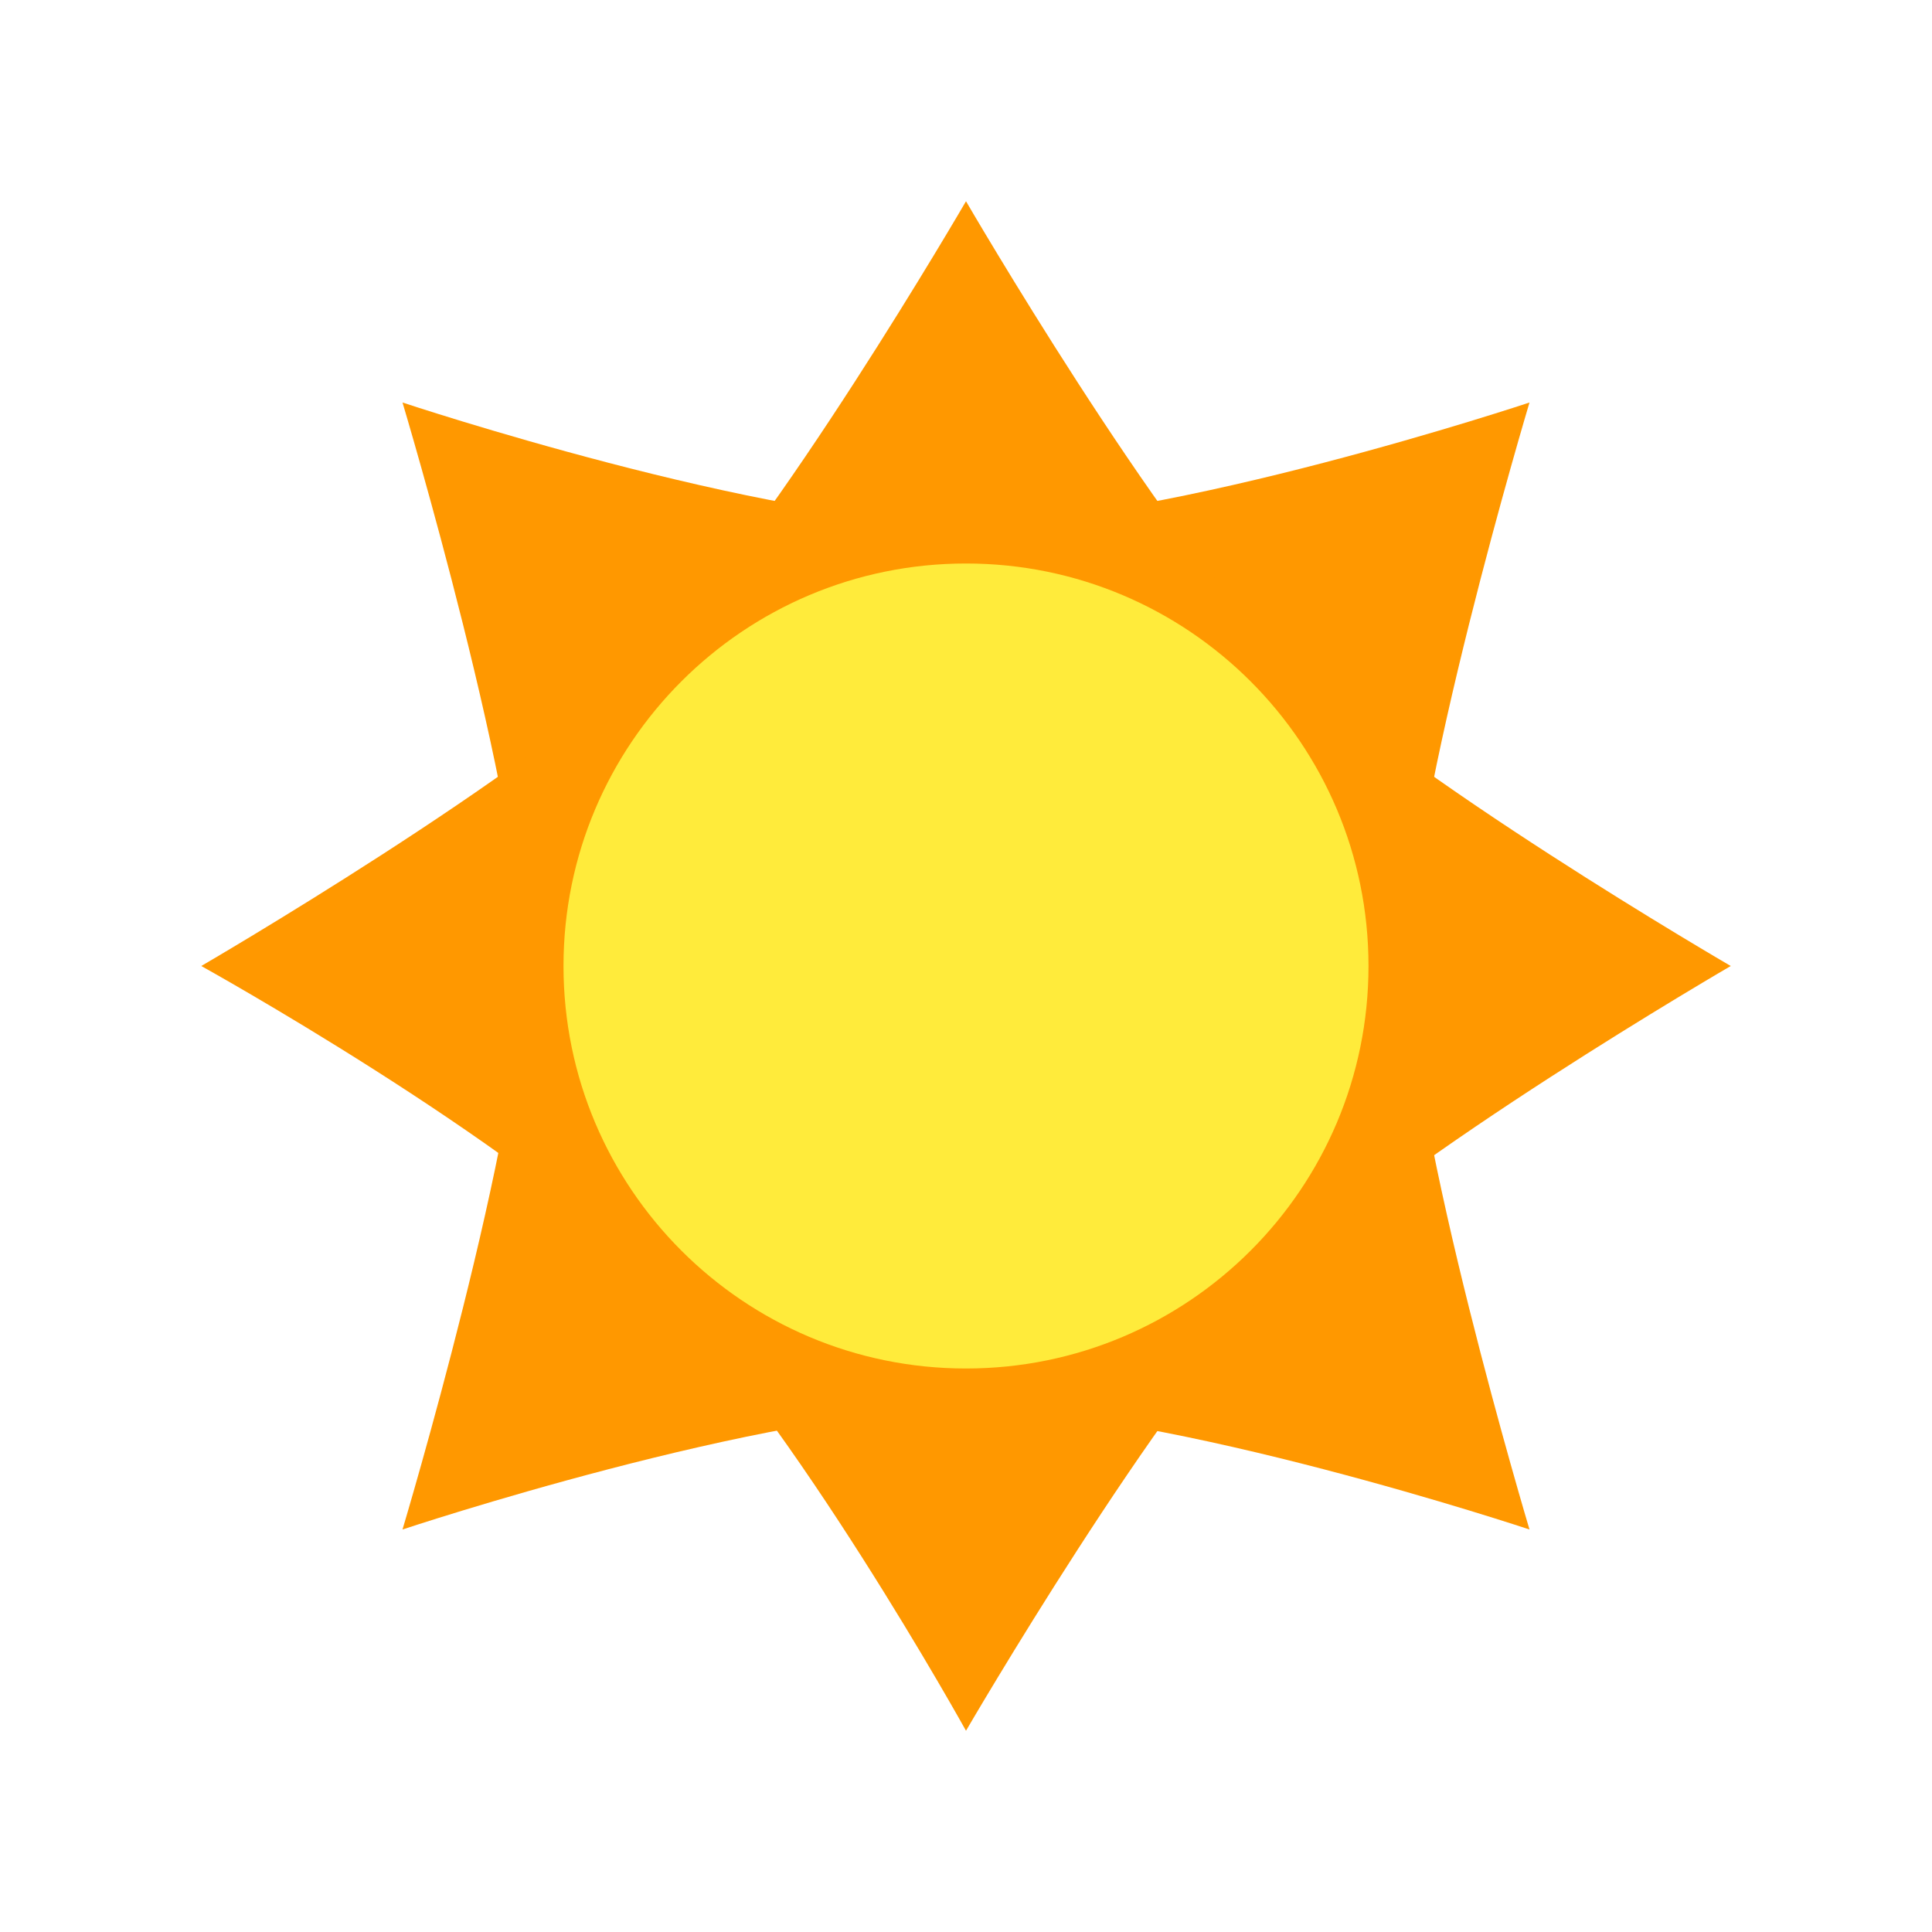
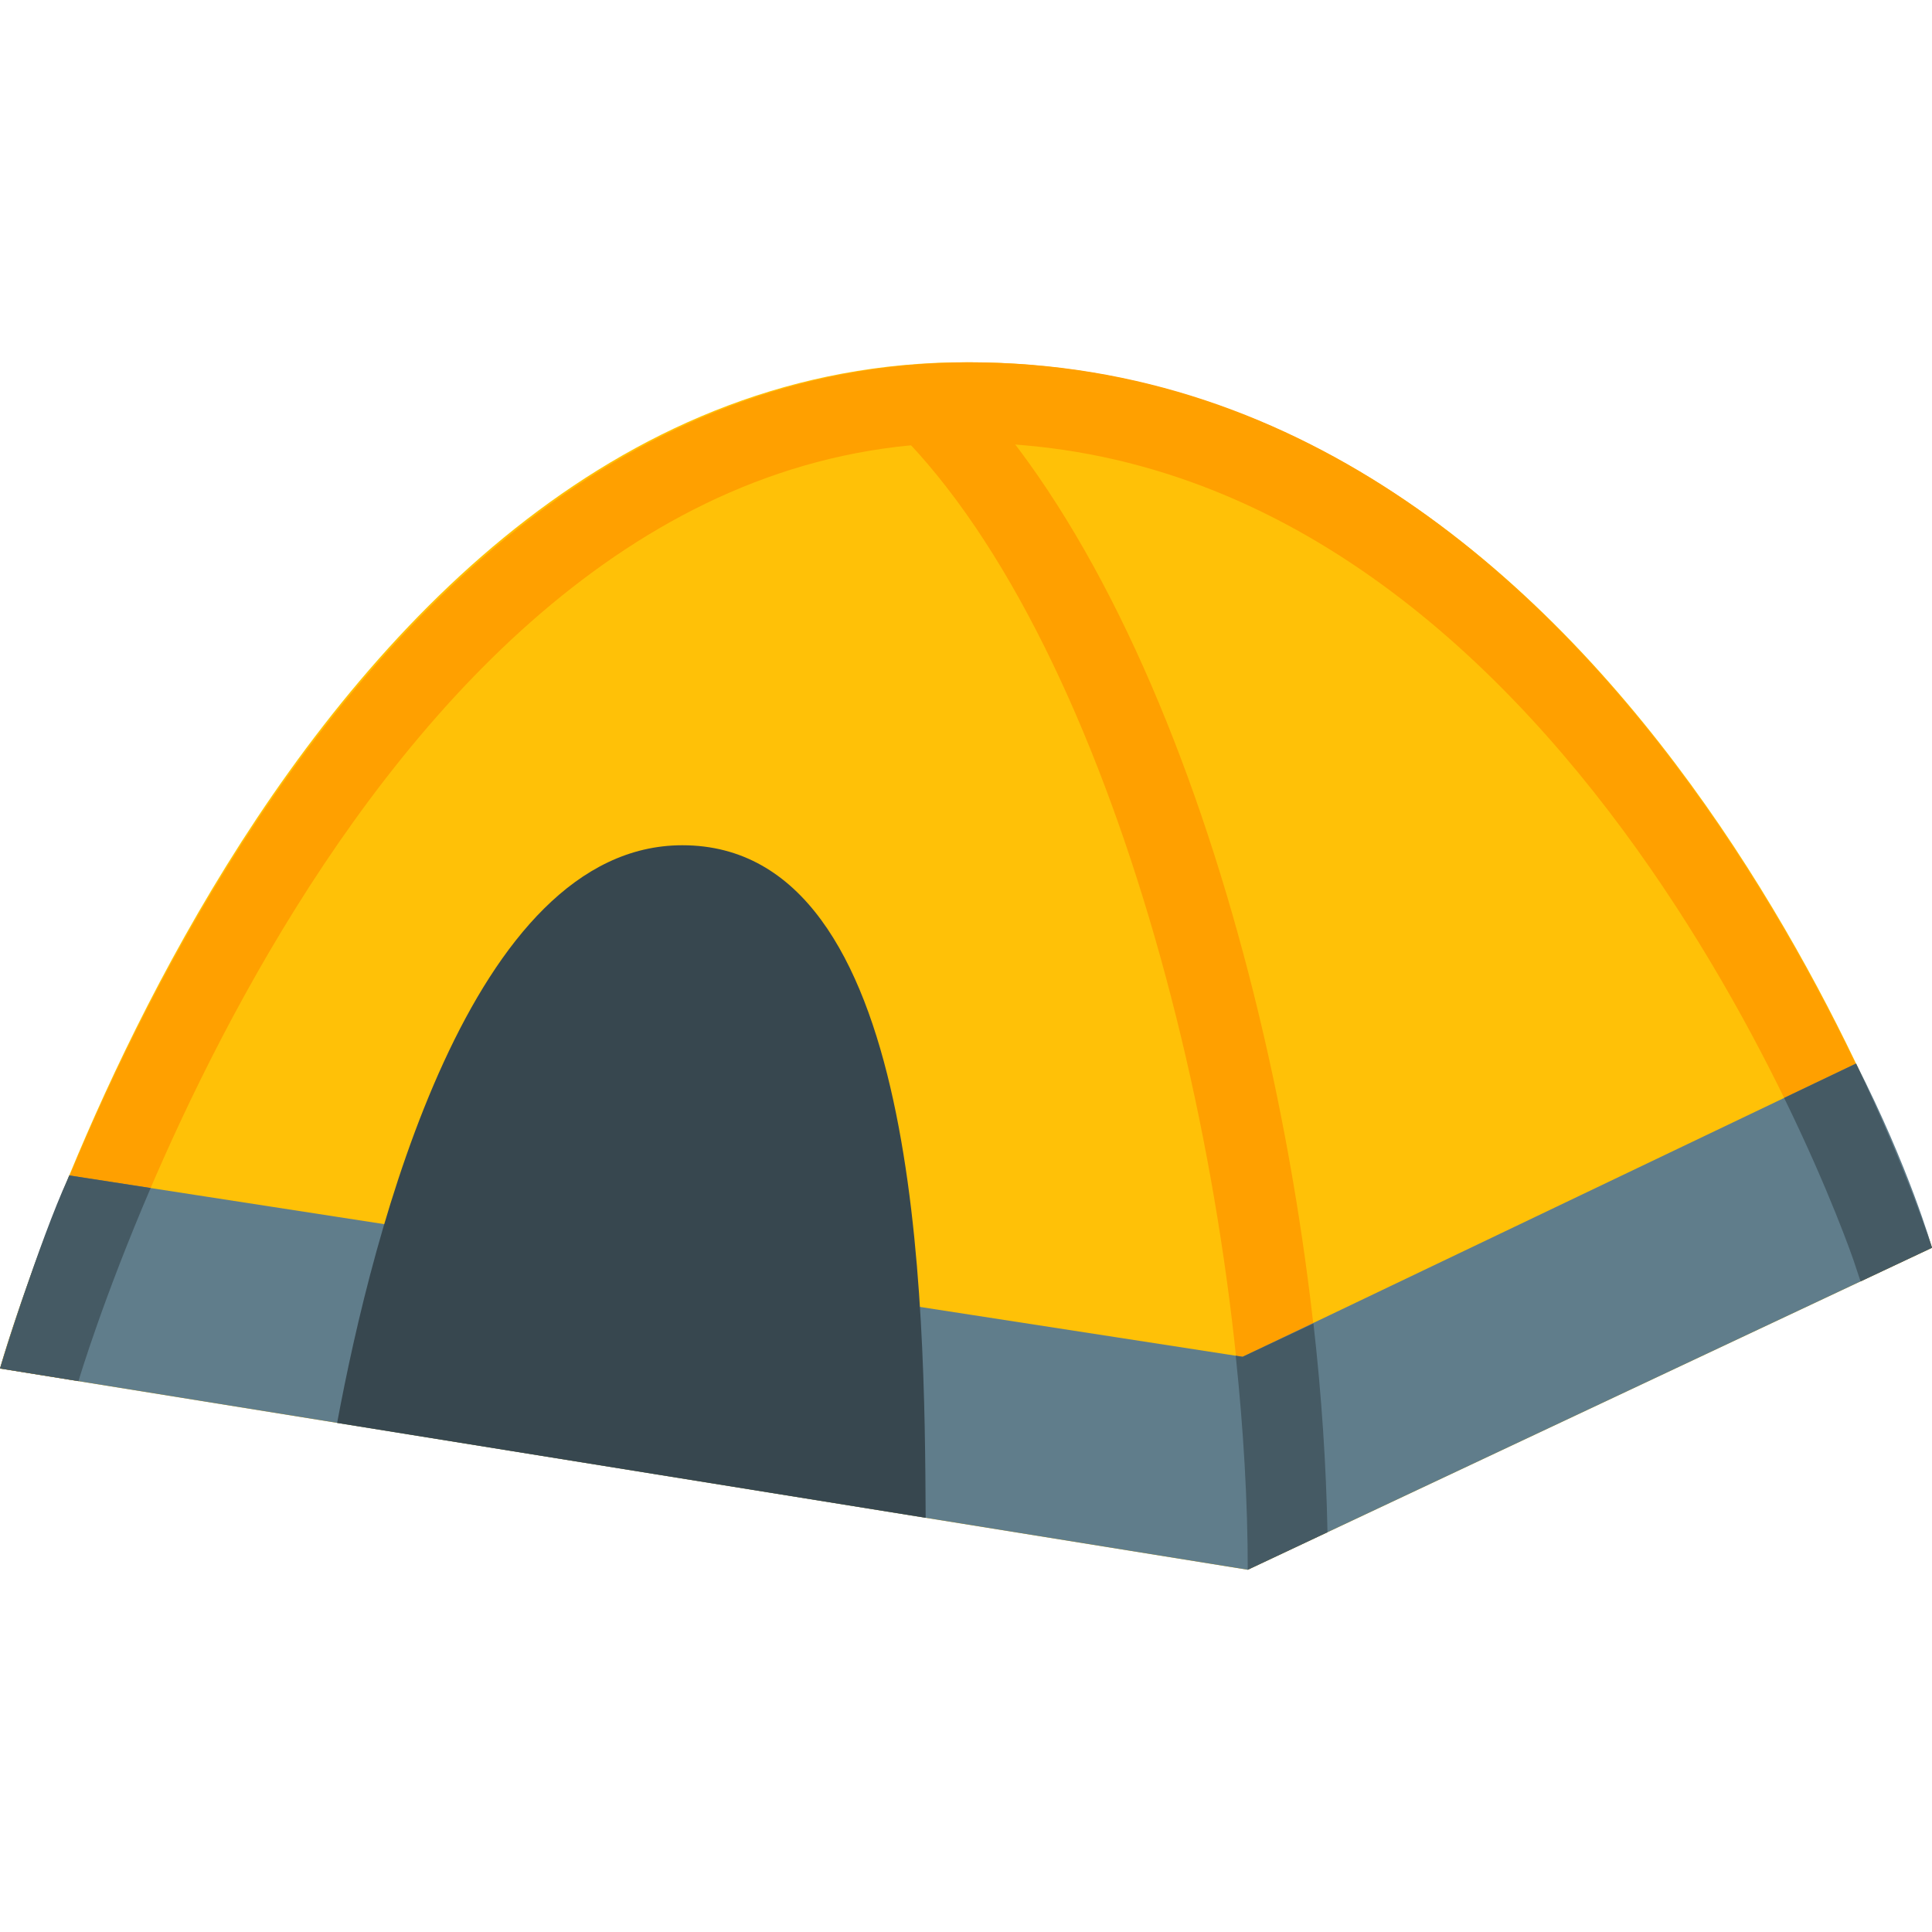
- <svg xmlns="http://www.w3.org/2000/svg" version="1.1" id="Ð¡Ð»Ð¾Ð¹_1" x="0px" y="0px" width="48" height="48" viewBox="0 0 48 48" enable-background="new 0 0 48 48" xml:space="preserve" style="fill: rgb(52, 73, 94);">
+ <svg xmlns="http://www.w3.org/2000/svg" id="summer-camp" width="48" height="48" viewBox="0 0 48 48" fill="rgb(52, 73, 94)">
+   <path fill="#FFC107" d="M0,34C0,34,7.012,9,24,9c17,0,24,22,24,22l-17,8L0,34z" />
  <g>
-     <path fill="#FF9800" d="M38,38c0,0-9-3-14-3s-14,3-14,3s3-10,3-14s-3-14-3-14s9,3,14,3s14-3,14-3s-3,10-3,14S38,38,38,38z" />
-     <path fill="#FF9800" d="M43,24c0,0-8.222,4.778-11.222,7.778S24,43,24,43s-4.278-7.722-7.778-11.222S5,24,5,24   s8.221-4.777,11.222-7.777S24,5,24,5s4.779,8.223,7.778,11.223S43,24,43,24z" />
+     <path fill="#FFA000" d="M0,34l1.95,0.314l0.01-0.034C2.028,34.047,8.925,11,24,11c15.085,0,21.983,20.113,22.052,20.316l0.173,0.52   L48,31c0,0-7.083-21.998-23.908-21.998C7.083,9.002,0,34,0,34z" />
+     <path fill="#FFA000" d="M23.707,9.293l-1.414,1.414C27.743,16.157,31,29.372,31,39l1.981-0.933   C32.788,28.255,29.558,15.144,23.707,9.293z" />
  </g>
-   <path fill="#FFEB3B" d="M14,24c0,5.524,4.477,10,10,10s10-4.476,10-10s-4.477-10-10-10S14,18.476,14,24" />
+   <path fill="#607D8B" d="M46.113,26.424l-15.241,7.285L1.72,29.204C0.552,32.033,0,34,0,34l31,5l17-8  C48,31,47.438,29.019,46.113,26.424z" />
+   <path fill="#37474F" d="M22.998,37.709C22.97,32.316,22.893,21,16.953,21c-5.258,0-7.689,9.576-8.577,14.352L22.998,37.709z" />
+   <g>
+     <path fill="#455A64" d="M1.96,34.28c0.02-0.067,0.605-2.02,1.783-4.764l-2.022-0.313c-0.01,0.024-0.019,0.048-0.029,0.071   C0.969,30.844,0,34,0,34l1.95,0.314L1.96,34.28z" />
+     <path fill="#455A64" d="M44.326,27.277c1.141,2.334,1.706,3.981,1.726,4.039l0.173,0.52L48,31c0,0-0.604-1.896-1.887-4.576   L44.326,27.277z" />
+     <path fill="#455A64" d="M32.632,32.881l-1.76,0.828l-0.171-0.026C30.895,35.523,31,37.318,31,39l1.981-0.933   C32.949,36.412,32.836,34.672,32.632,32.881z" />
+   </g>
</svg>
